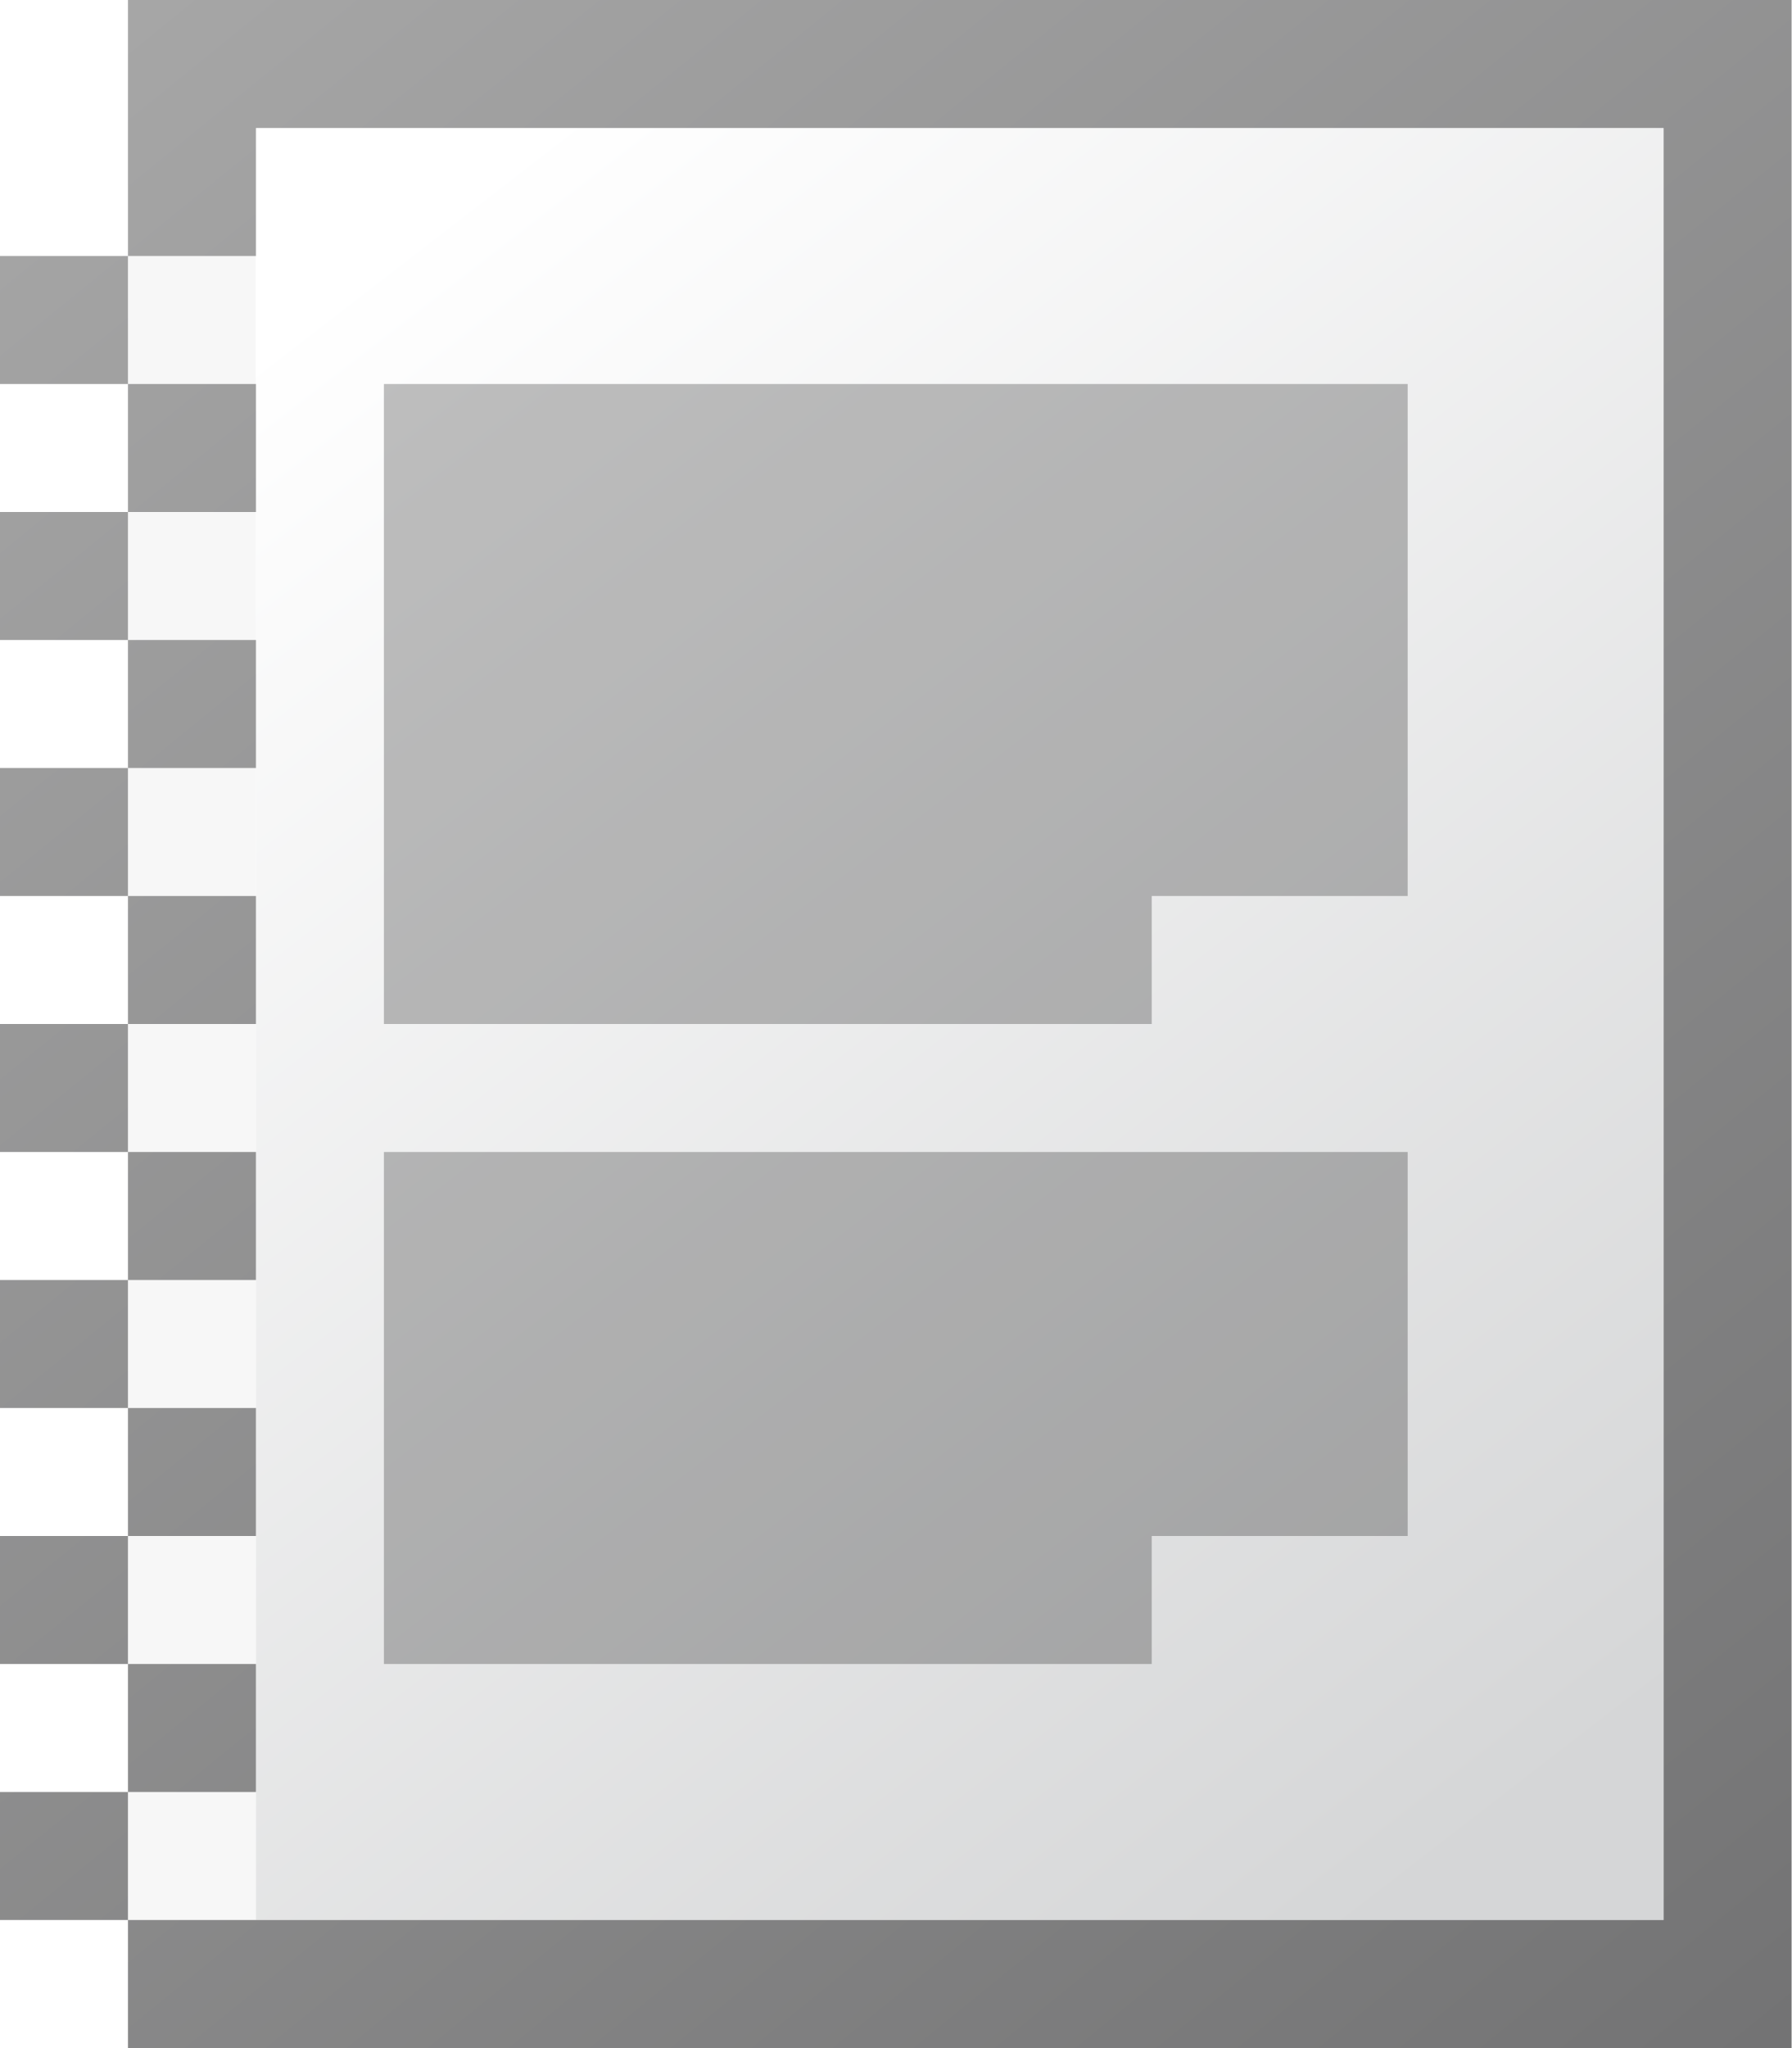
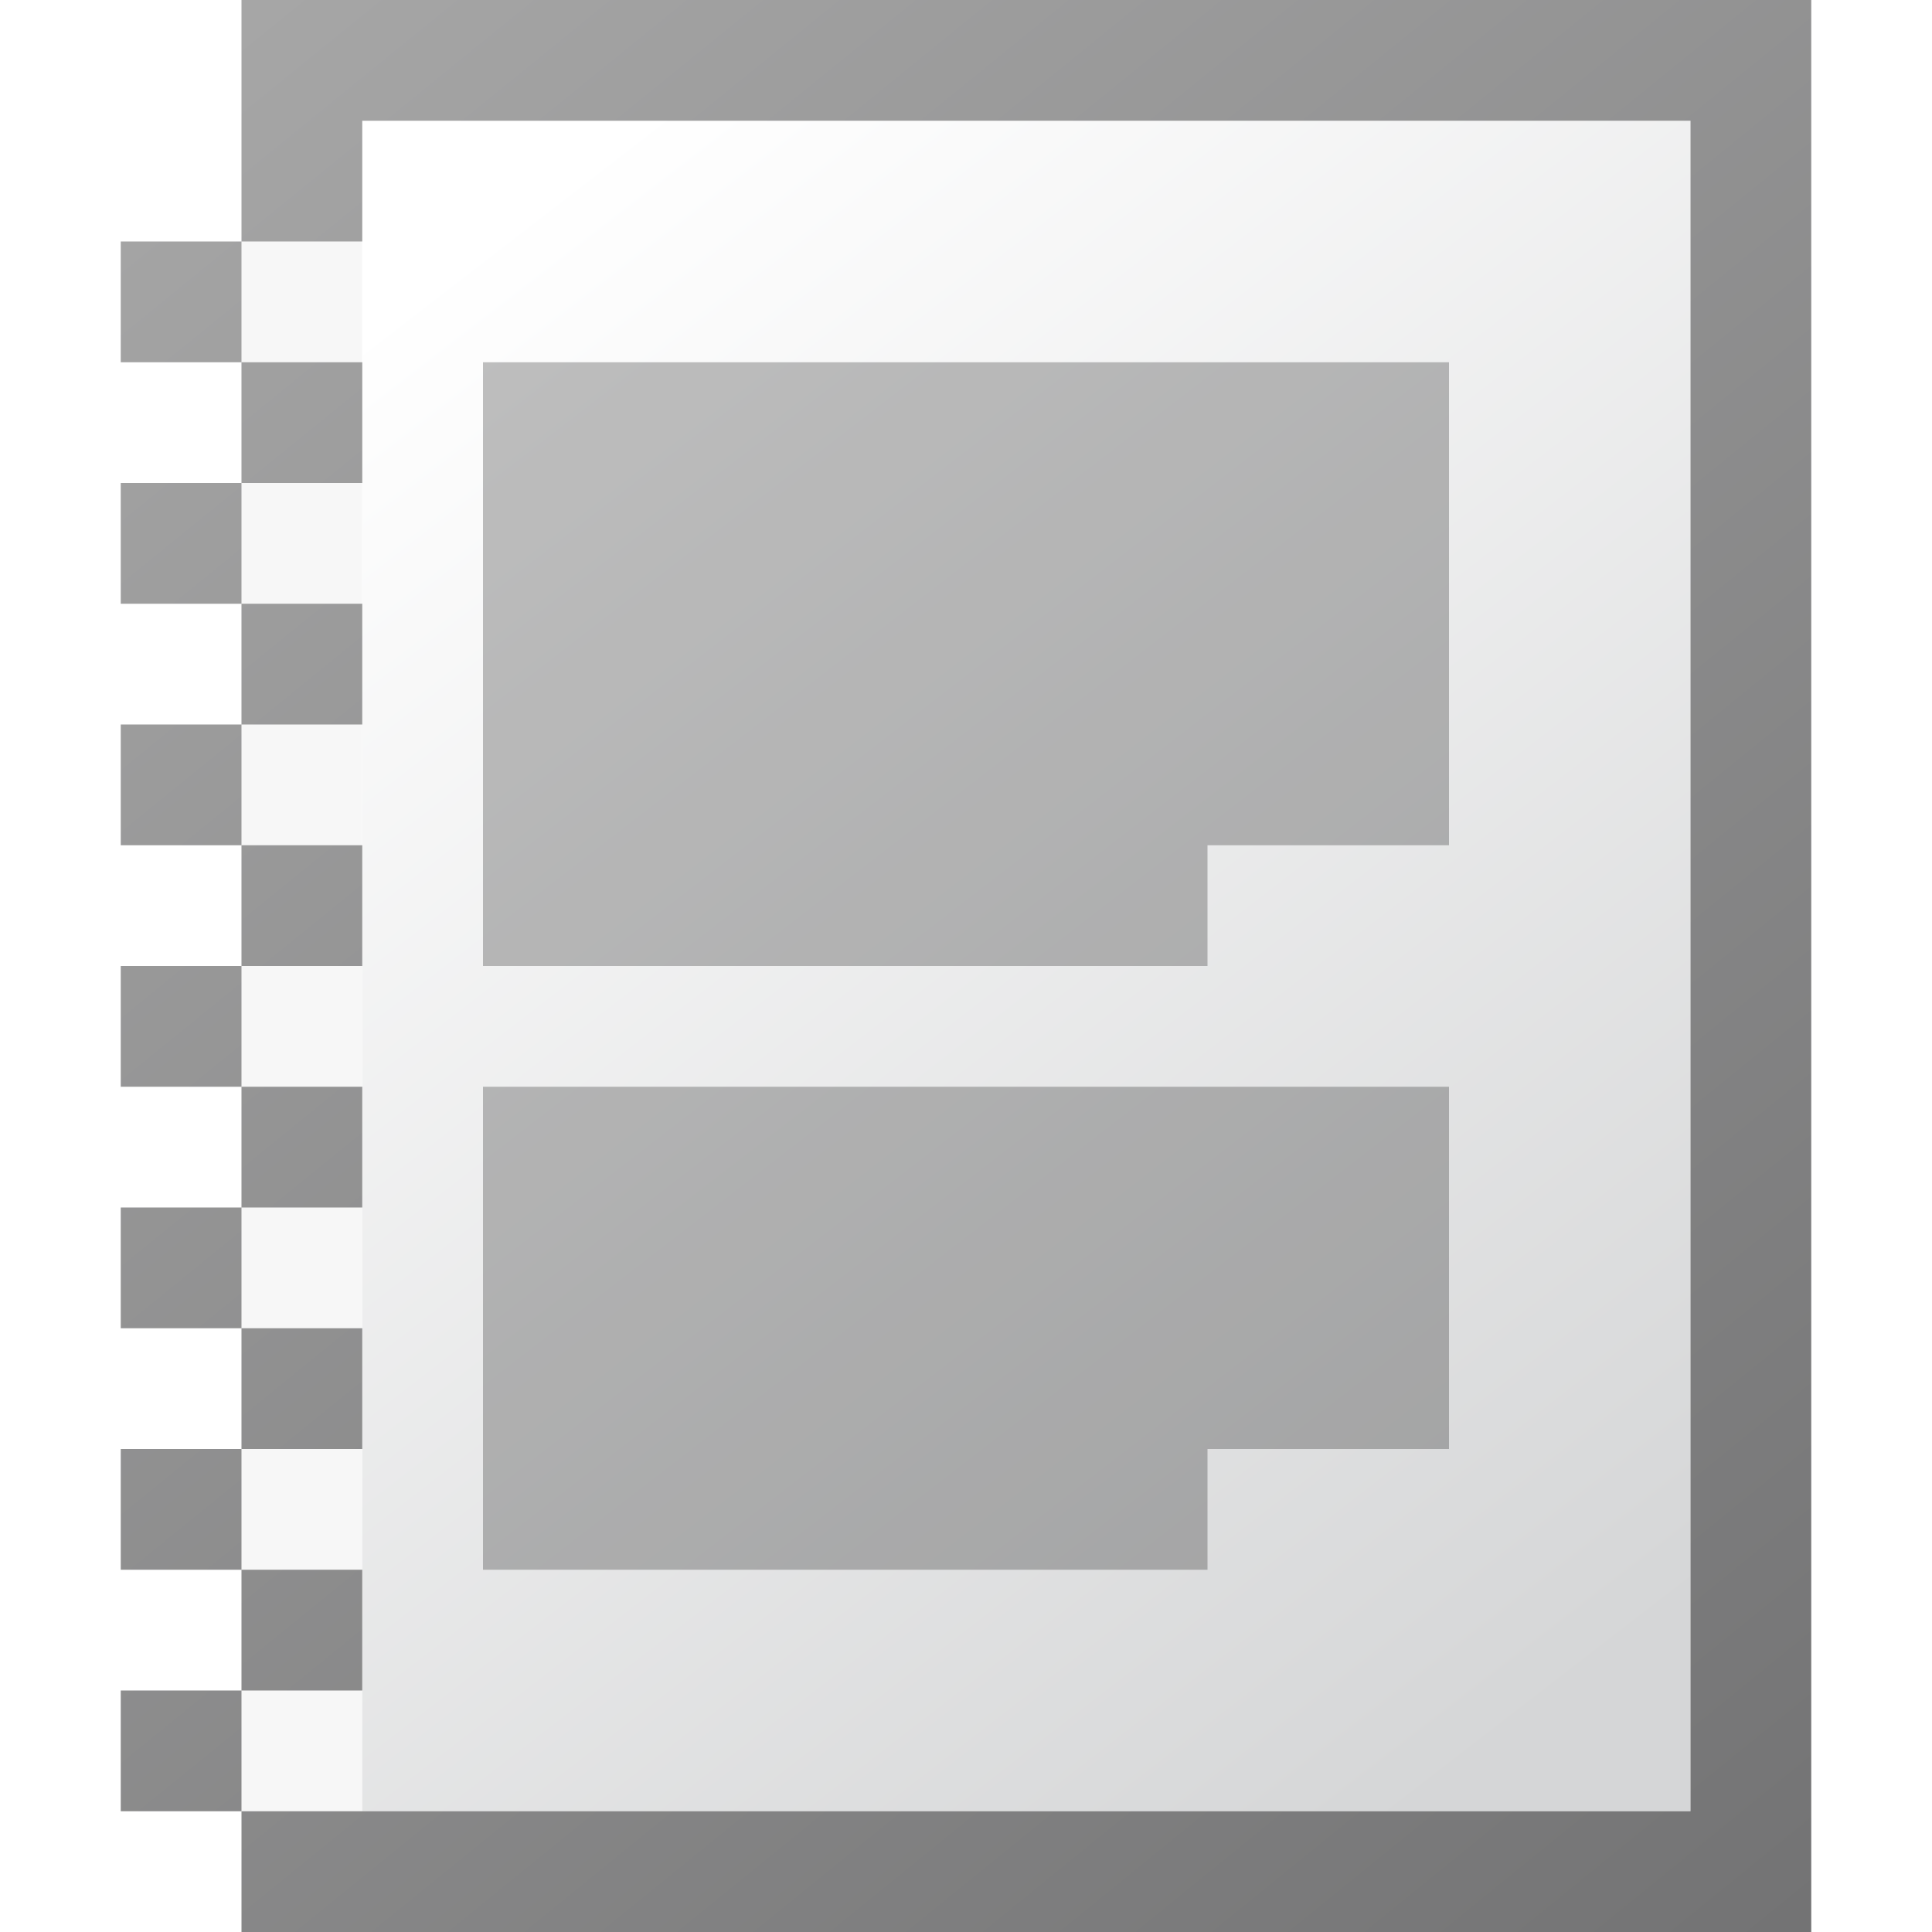
- <svg xmlns="http://www.w3.org/2000/svg" width="14" height="16" style="fill-rule:evenodd">
-   <path fill="#f7f7f7" d="M1 2h1v13H1z" />
-   <path style="fill:url(#a)" d="M2 1h11v14H2z" />
-   <path d="M1 2V0h13v16H1v-1h12V1H2v1H1zm0 12H0v1h1v-1zm1-1H1v1h1v-1zm-1-1H0v1h1v-1zm1-1H1v1h1v-1zm-1-1H0v1h1v-1zm1-1H1v1h1V9zM1 8H0v1h1V8zm1-1H1v1h1V7zM1 6H0v1h1V6zm1-1H1v1h1V5zM1 4H0v1h1V4zm1-1H1v1h1V3zM1 2H0v1h1V2z" style="fill:url(#b)" />
-   <path d="M3 8V3h8v4H9v1H3zM3 9h8v3H9v1H3V9" style="fill-opacity:.25" />
+ <svg xmlns="http://www.w3.org/2000/svg" width="16px" height="16px" version="1.1" xml:space="preserve" style="fill-rule:evenodd;clip-rule:evenodd;stroke-linejoin:round;stroke-miterlimit:2;">
+   <rect x="2" y="2" width="1" height="13" style="fill:#f7f7f7;" />
+   <rect x="3" y="1" width="11" height="14" style="fill:url(#_Linear1);" />
+   <path d="M2,2L2,0L15,0L15,16L2,16L2,15L14,15L14,1L3,1L3,2L2,2ZM2,14L1,14L1,15L2,15L2,14ZM3,13L2,13L2,14L3,14L3,13ZM2,12L1,12L1,13L2,13L2,12ZM3,11L2,11L2,12L3,12L3,11ZM2,10L1,10L1,11L2,11L2,10ZM3,9L2,9L2,10L3,10L3,9ZM2,8L1,8L1,9L2,9L2,8ZM3,7L2,7L2,8L3,8L3,7ZM2,6L1,6L1,7L2,7L2,6ZM3,5L2,5L2,6L3,6L3,5ZM2,4L1,4L1,5L2,5L2,4ZM3,3L2,3L2,4L3,4L3,3ZM2,2L1,2L1,3L2,3L2,2Z" style="fill:url(#_Linear2);" />
+   <path d="M4,8L4,3L12,3L12,7L10,7L10,8L4,8Z" style="fill-opacity:0.25;" />
+   <path d="M4,9L12,9L12,12L10,12L10,13L4,13L4,9" style="fill-opacity:0.25;" />
  <defs>
-     <linearGradient id="a" x1="0" y1="0" x2="1" y2="0" gradientUnits="userSpaceOnUse" gradientTransform="matrix(9 12 -12 9 3 2)">
-       <stop offset="0" style="stop-color:#fff" />
-       <stop offset="1" style="stop-color:#d5d6d7" />
+     <linearGradient id="_Linear1" x1="0" y1="0" x2="1" y2="0" gradientUnits="userSpaceOnUse" gradientTransform="matrix(9,12,-12,9,4,2)">
+       <stop offset="0" style="stop-color:#fff;stop-opacity:1" />
+       <stop offset="1" style="stop-color:#d5d6d7;stop-opacity:1" />
    </linearGradient>
-     <linearGradient id="b" x1="0" y1="0" x2="1" y2="0" gradientUnits="userSpaceOnUse" gradientTransform="matrix(13 16 -16 13 1 0)">
-       <stop offset="0" style="stop-color:#a6a6a6" />
-       <stop offset="1" style="stop-color:#737374" />
+     <linearGradient id="_Linear2" x1="0" y1="0" x2="1" y2="0" gradientUnits="userSpaceOnUse" gradientTransform="matrix(13,16,-16,13,2,0)">
+       <stop offset="0" style="stop-color:#a6a6a6;stop-opacity:1" />
+       <stop offset="1" style="stop-color:#737374;stop-opacity:1" />
    </linearGradient>
  </defs>
</svg>
